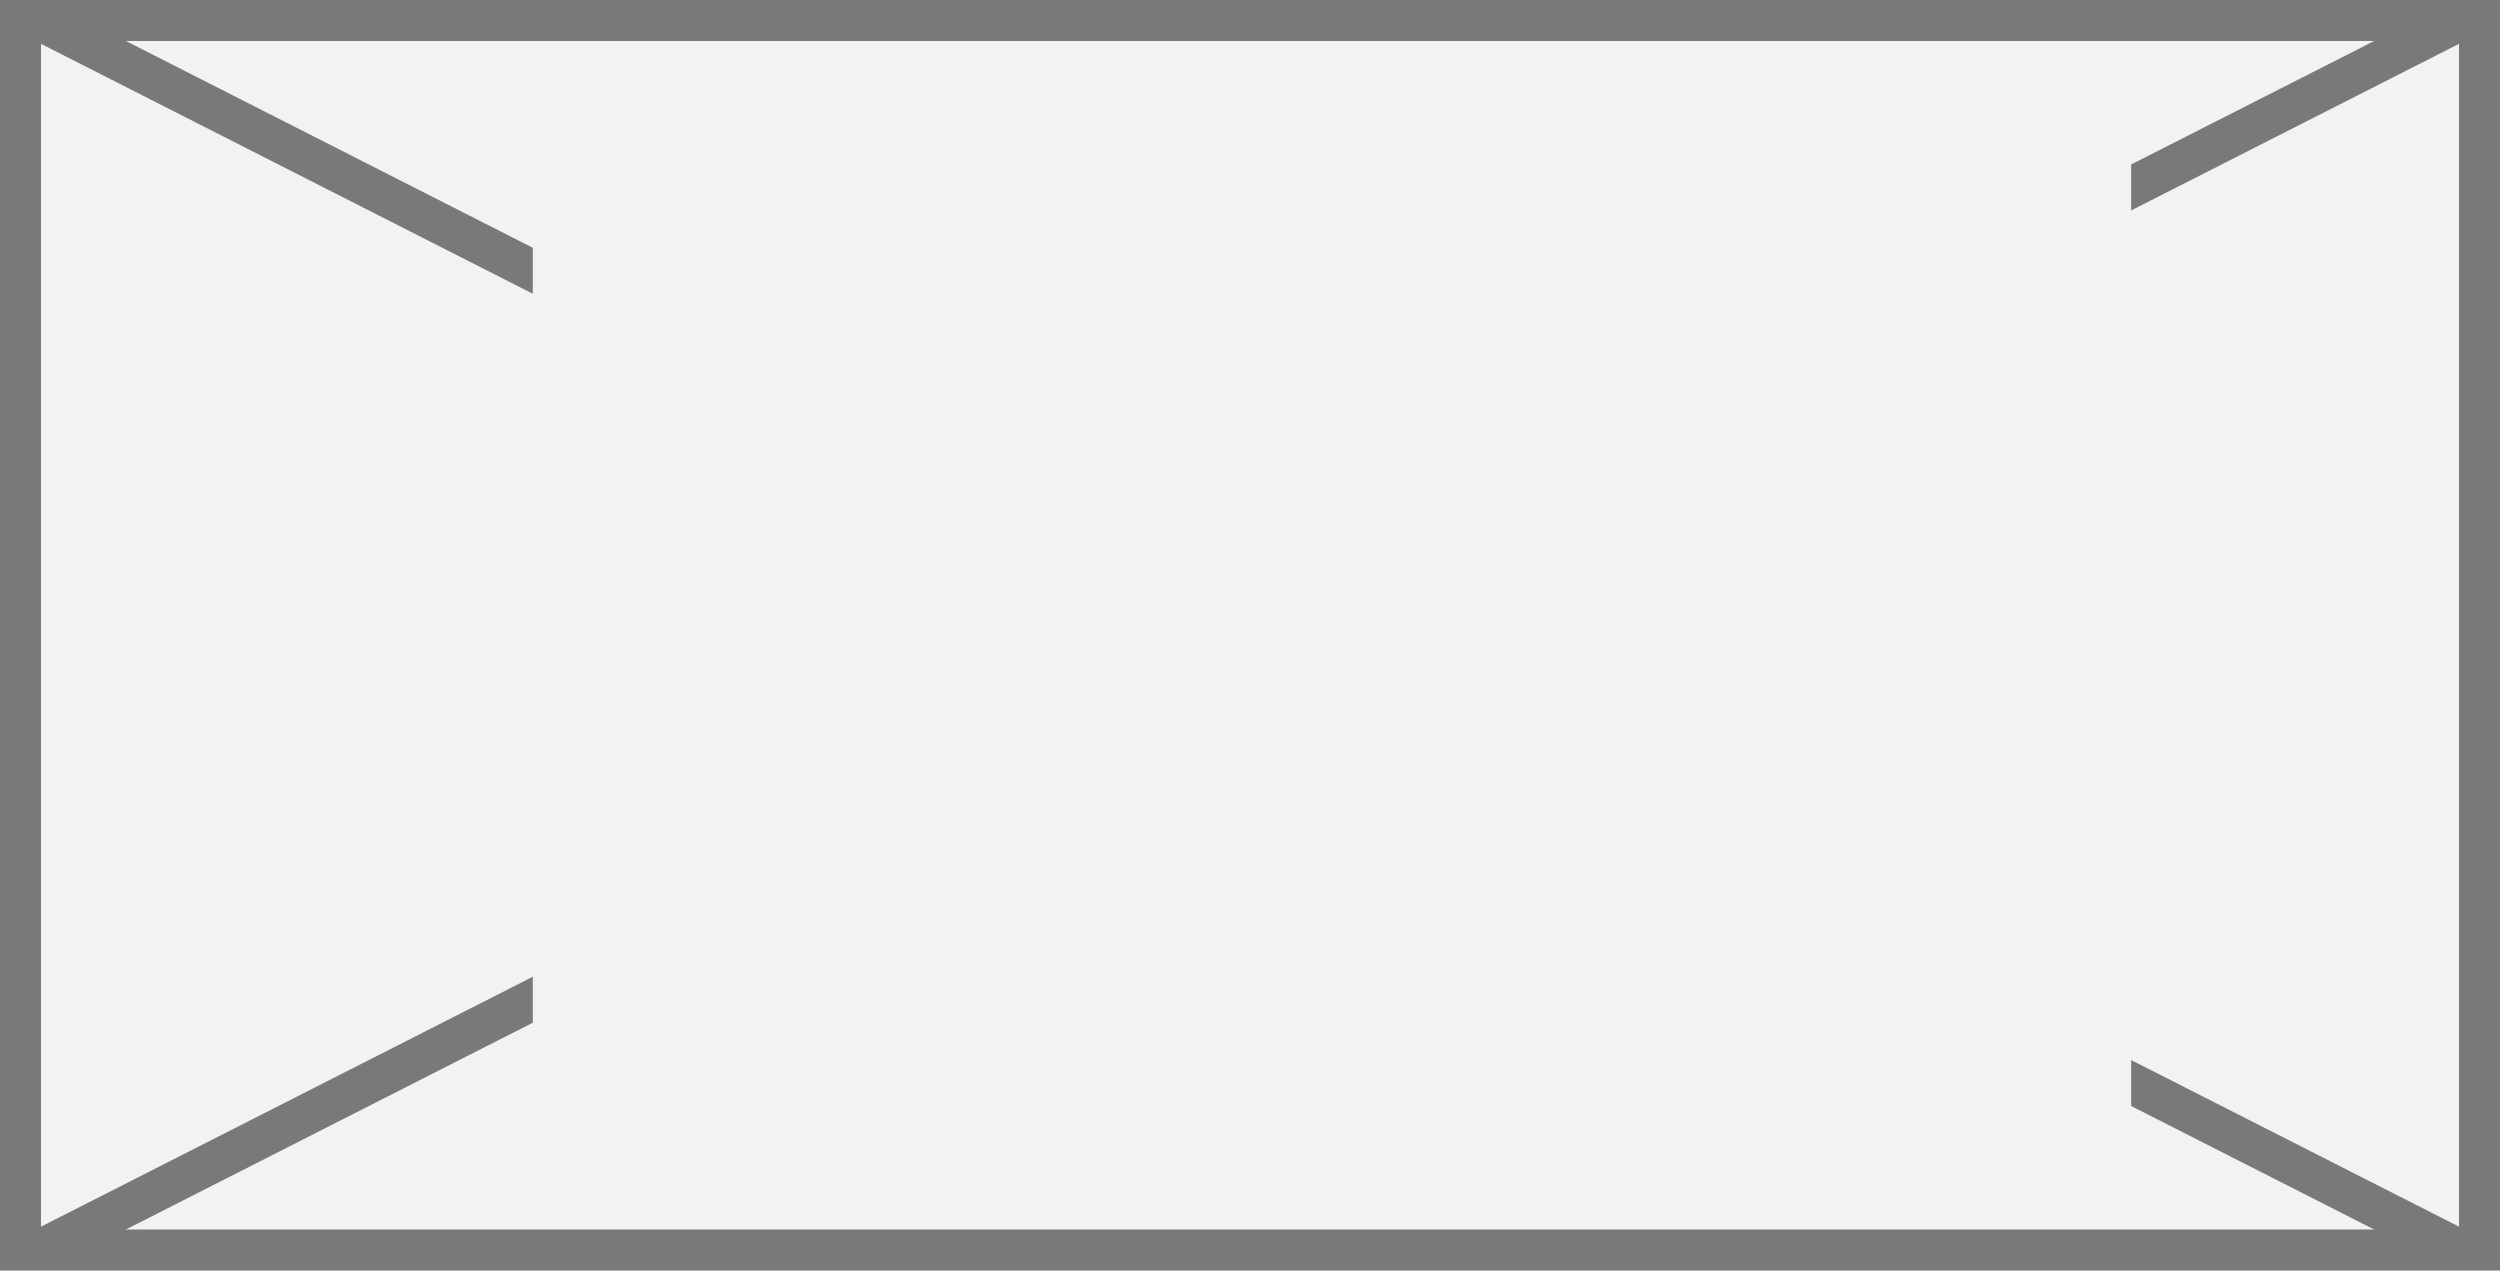
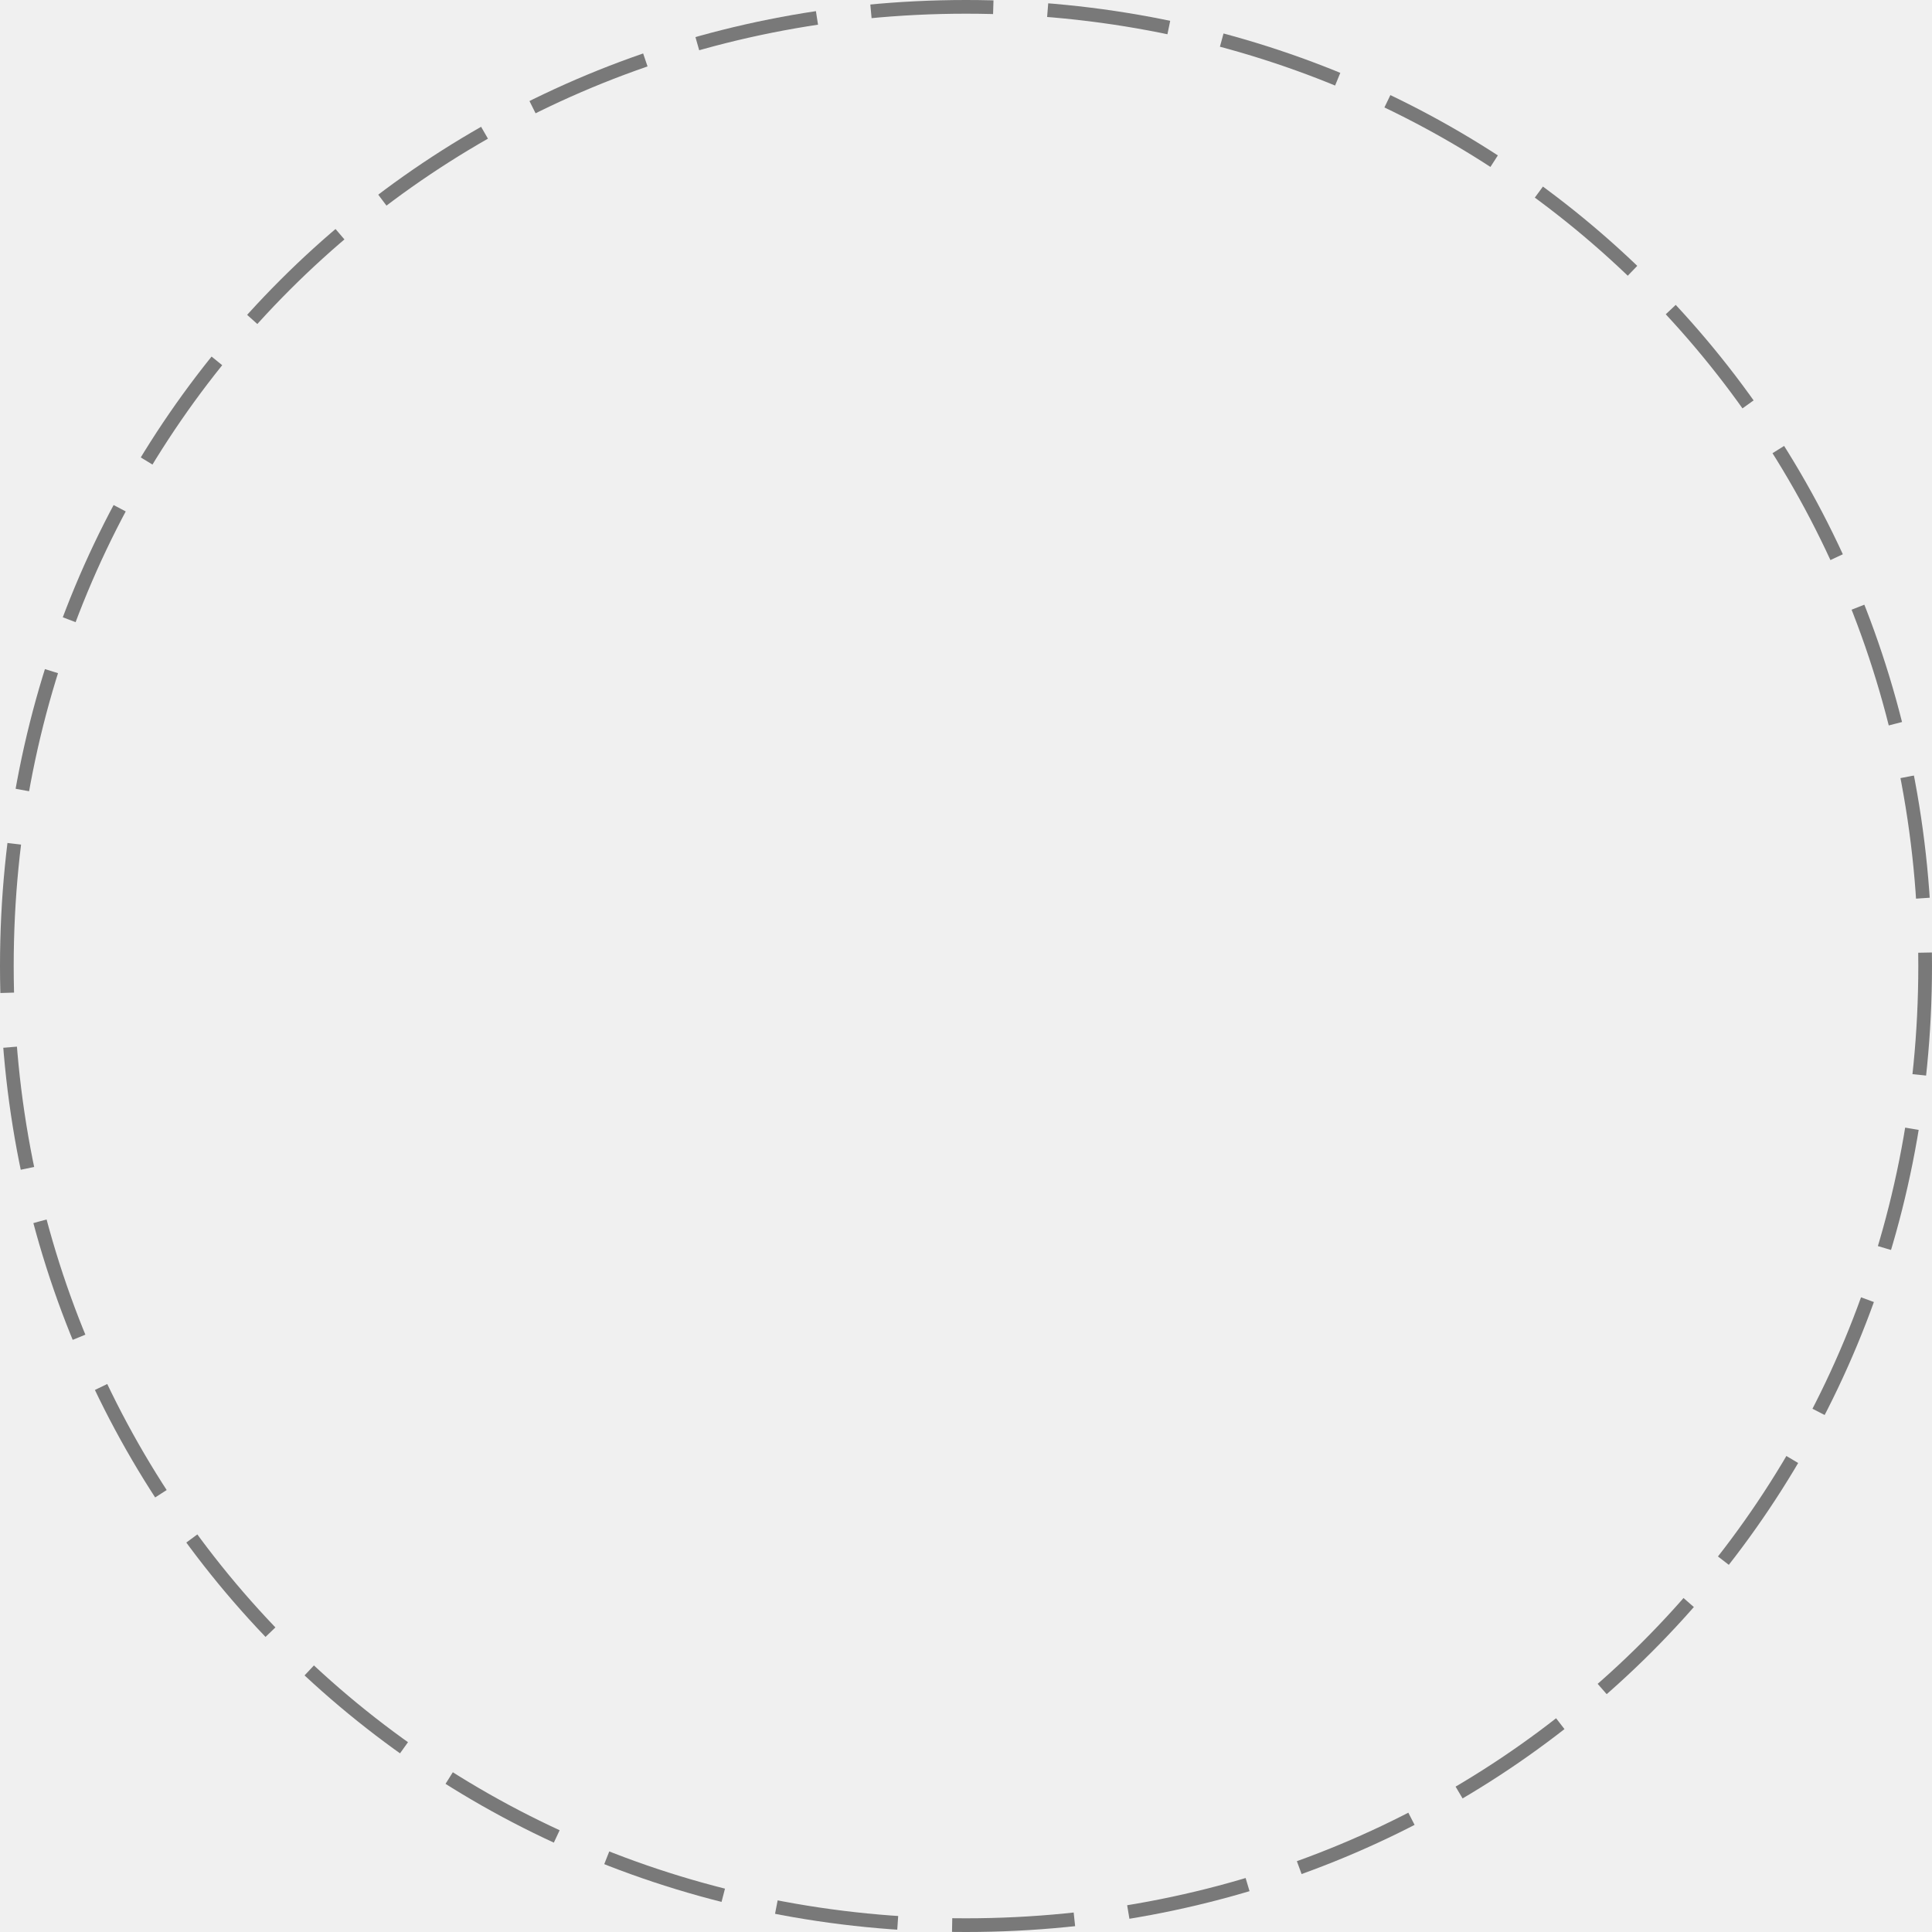
- <svg xmlns="http://www.w3.org/2000/svg" version="1.1" width="61px" height="31px">
+ <svg xmlns="http://www.w3.org/2000/svg" version="1.1" width="564px" height="564px">
  <defs>
    <pattern id="BGPattern" patternUnits="userSpaceOnUse" alignment="0 0" imageRepeat="None" />
-     <mask fill="white" id="Clip96">
-       <path d="M 0 31  L 0 0  L 61 0  L 61 31  L 0 31  Z " fill-rule="evenodd" />
-     </mask>
-     <mask fill="white" id="Clip97">
-       <path d="M 13 -1  L 52 -1  L 52 33  L 13 33  Z M 0 0  L 61 0  L 61 31  L 0 31  Z " fill-rule="evenodd" />
+     <mask fill="white" id="Clip2052">
+       <path d="M 0 282  C 0 124.08  124.08 0  282 0  C 439.92 0  564 124.08  564 282  C 564 439.92  439.92 564  282 564  C 124.08 564  0 439.92  0 282  Z " fill-rule="evenodd" />
    </mask>
  </defs>
-   <g transform="matrix(1 0 0 1 -898 -714 )">
-     <path d="M 0 31  L 0 0  L 61 0  L 61 31  L 0 31  Z " fill-rule="nonzero" fill="rgba(242, 242, 242, 1)" stroke="none" transform="matrix(1 0 0 1 898 714 )" class="fill" />
-     <path d="M 0 31  L 0 0  L 61 0  L 61 31  L 0 31  Z " stroke-width="2" stroke-dasharray="0" stroke="rgba(121, 121, 121, 1)" fill="none" transform="matrix(1 0 0 1 898 714 )" class="stroke" mask="url(#Clip96)" />
-     <path d="M 60.123 0.446  L 0.877 30.554  M 0.877 0.446  L 60.123 30.554  " stroke-width="1" stroke-dasharray="0" stroke="rgba(121, 121, 121, 1)" fill="none" transform="matrix(1 0 0 1 898 714 )" class="stroke" mask="url(#Clip97)" />
+   <g transform="matrix(1 0 0 1 -656 -447 )">
+     <path d="M 0 282  C 0 124.08  124.08 0  282 0  C 439.92 0  564 124.08  564 282  C 564 439.92  439.92 564  282 564  C 124.08 564  0 439.92  0 282  Z " fill-rule="nonzero" fill="rgba(255, 255, 255, 0)" stroke="none" transform="matrix(1 0 0 1 656 447 )" class="fill" />
+     <path d="M 0 282  C 0 124.08  124.08 0  282 0  C 439.92 0  564 124.08  564 282  C 564 439.92  439.92 564  282 564  C 124.08 564  0 439.92  0 282  Z " stroke-width="8" stroke-dasharray="36,16" stroke="rgba(121, 121, 121, 1)" fill="none" transform="matrix(1 0 0 1 656 447 )" class="stroke" mask="url(#Clip2052)" />
  </g>
</svg>
